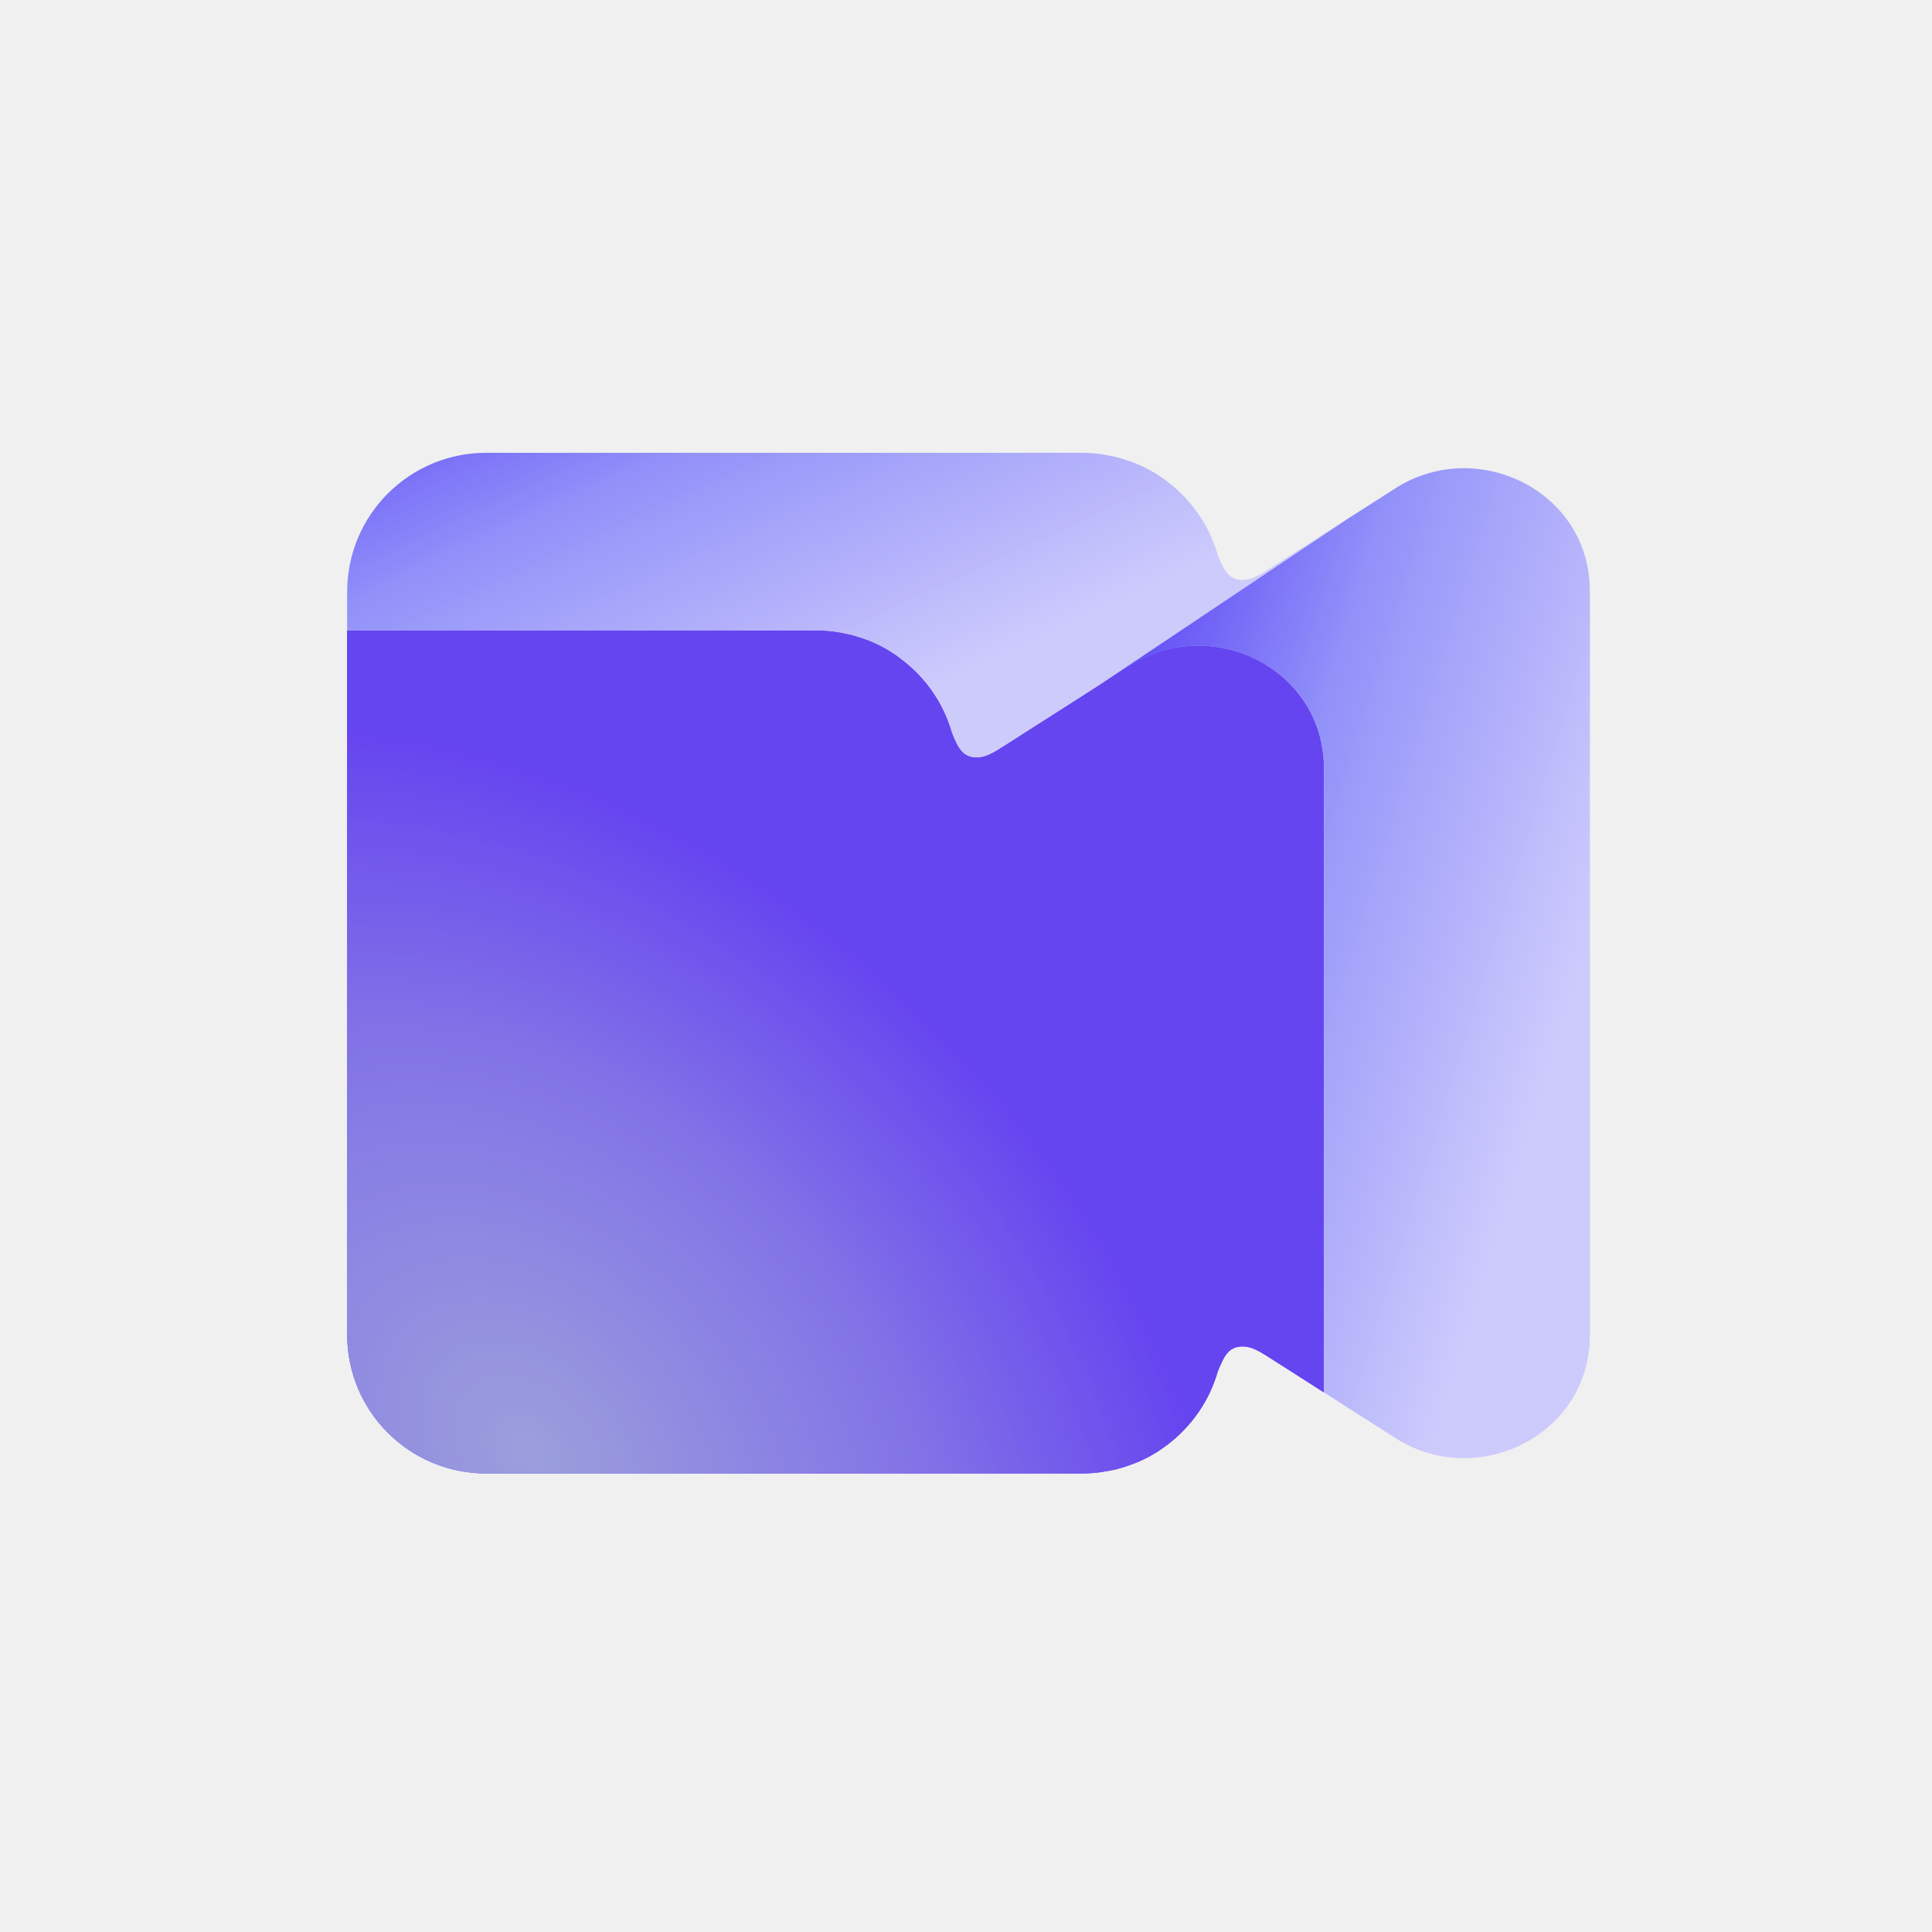
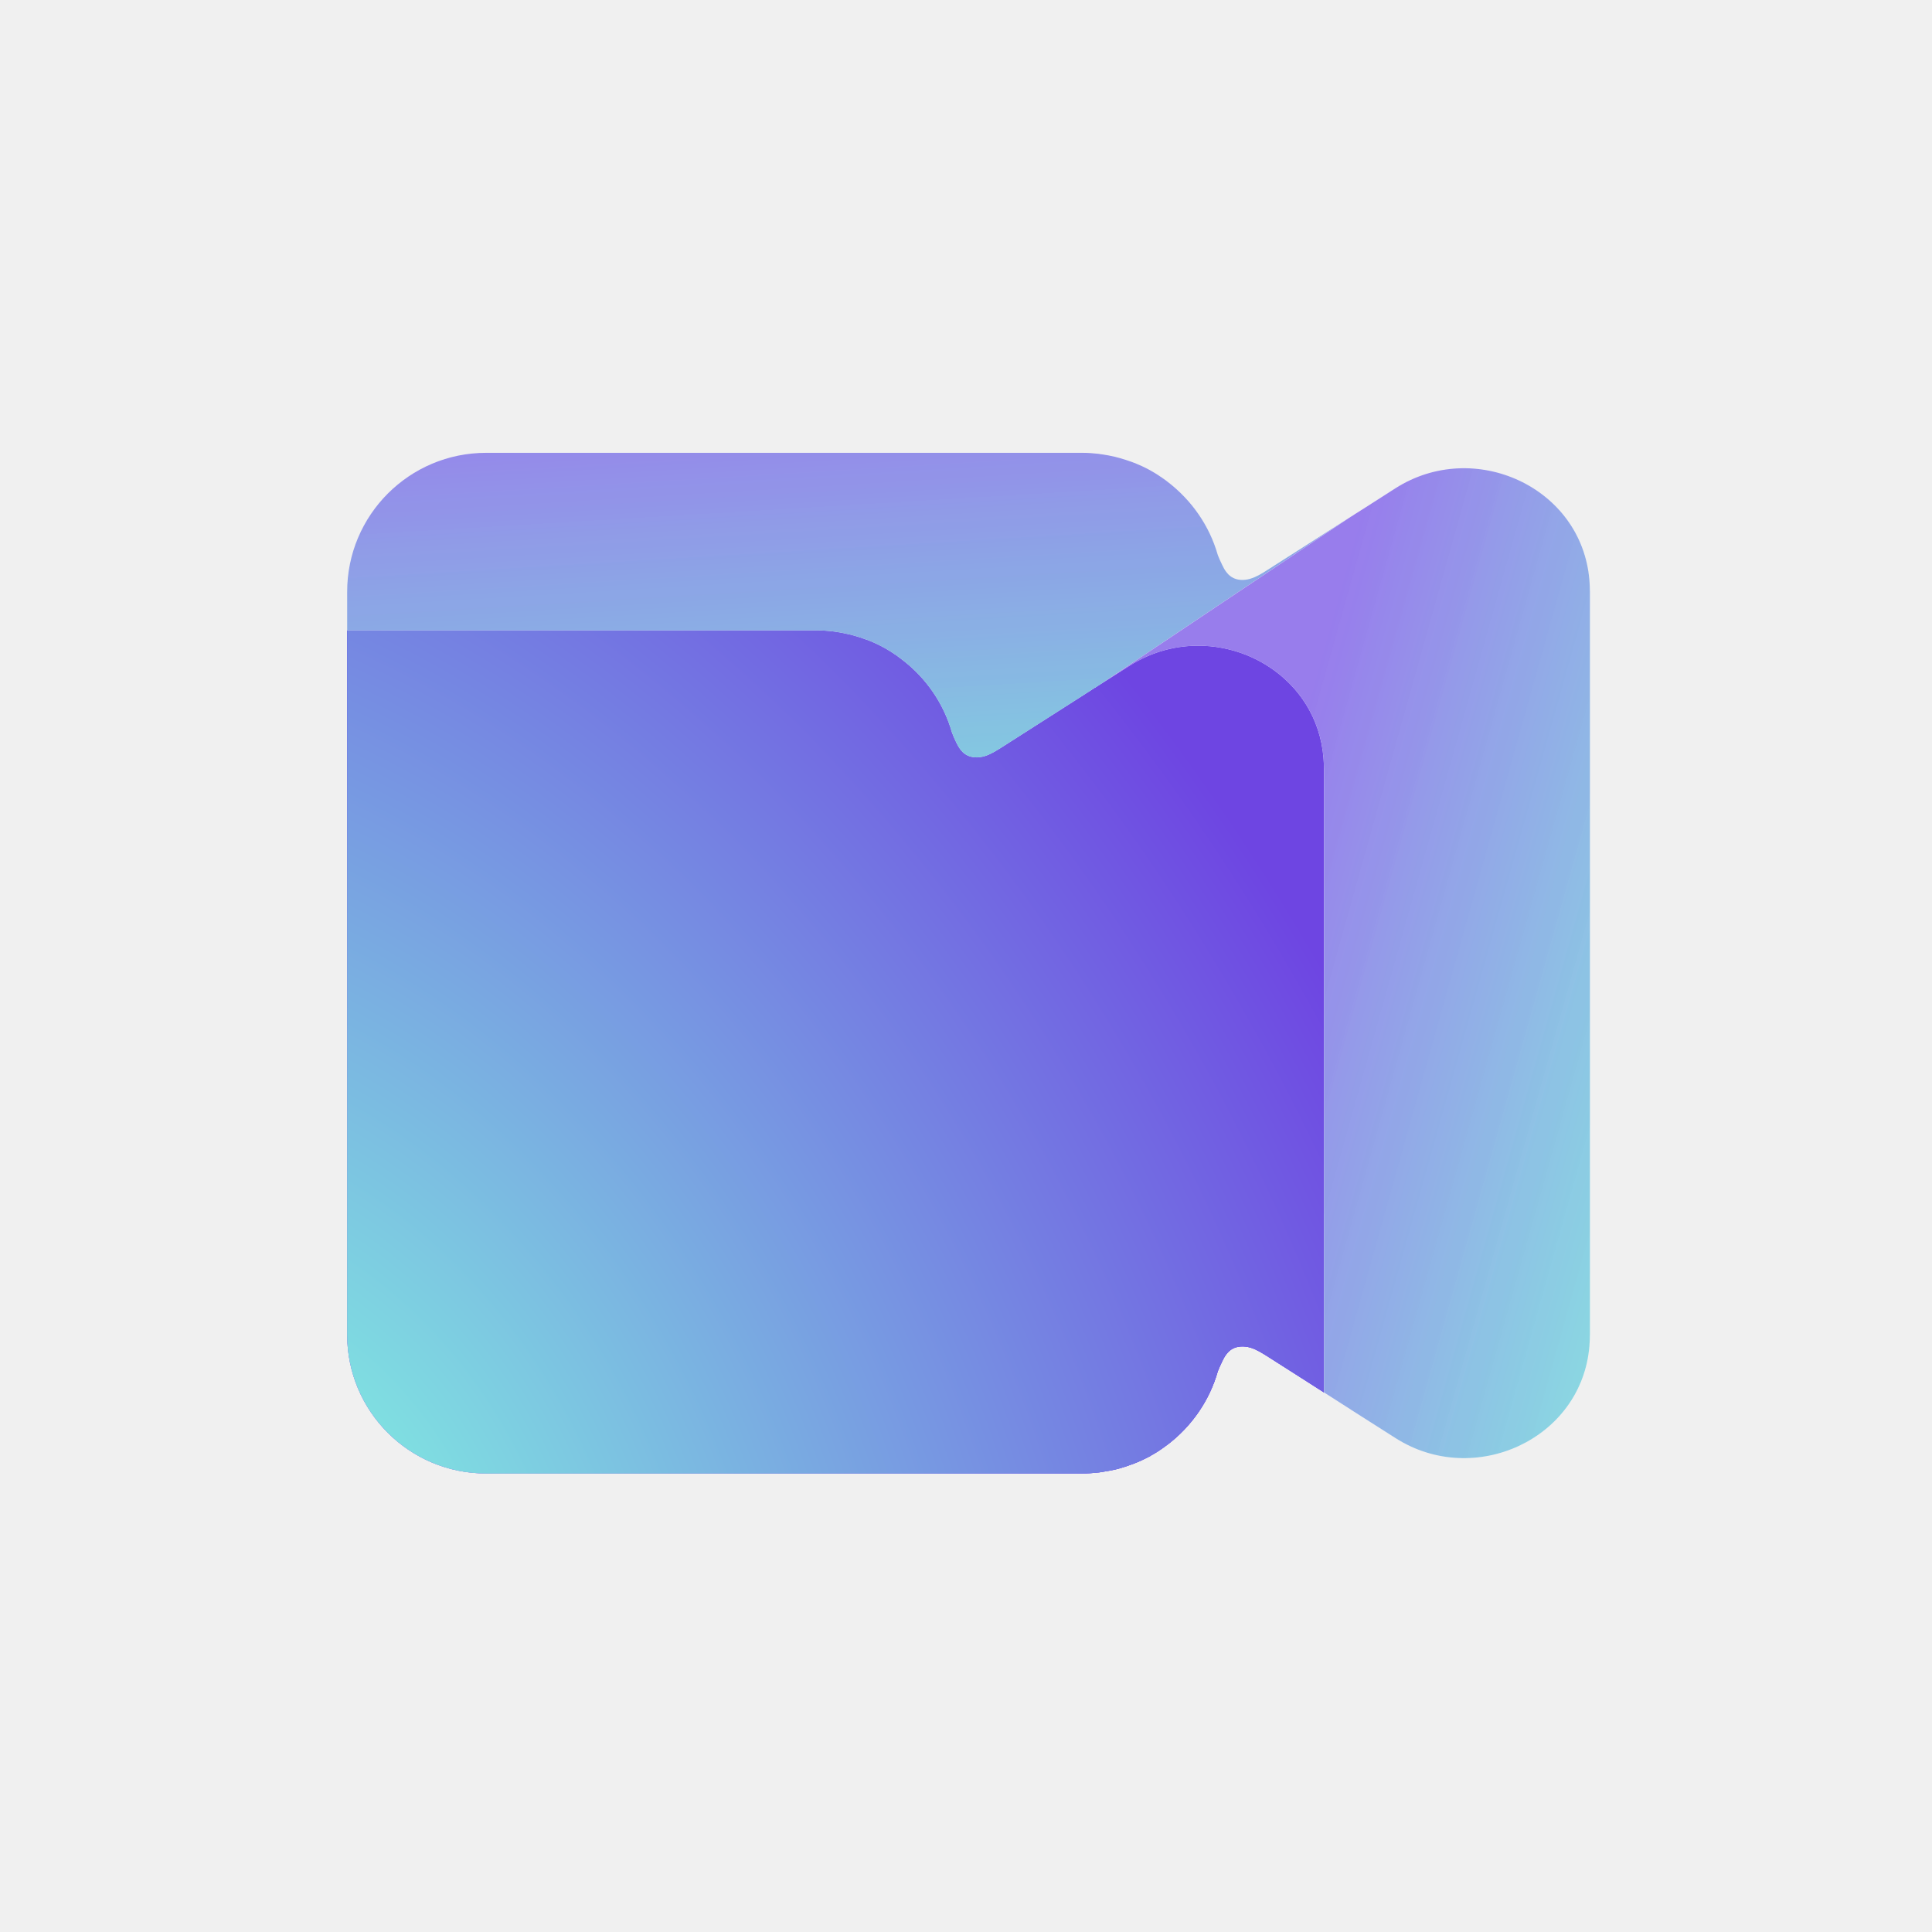
<svg xmlns="http://www.w3.org/2000/svg" width="256" height="256" viewBox="0 0 256 256" fill="none">
  <path d="M175.426 101.936V184.498C172.932 182.909 170.438 181.302 167.926 179.712C167.206 179.261 166.47 178.792 165.666 178.558C164.846 178.324 163.908 178.34 163.189 178.792C162.619 179.16 162.234 179.763 161.95 180.382C161.732 180.817 161.548 181.252 161.364 181.704C160.259 185.603 157.898 188.966 154.768 191.376C154.667 191.443 154.567 191.526 154.466 191.593C153.847 192.062 153.194 192.497 152.508 192.865C152.491 192.865 152.457 192.915 152.424 192.932C152.424 192.932 152.407 192.932 152.39 192.949C151.754 193.283 151.101 193.601 150.415 193.869C150.264 193.936 150.114 193.986 149.963 194.036C149.444 194.237 148.892 194.421 148.339 194.572C148.155 194.622 147.954 194.672 147.77 194.722C147.234 194.839 146.682 194.94 146.129 195.023C145.945 195.057 145.761 195.09 145.577 195.107C144.857 195.191 144.137 195.241 143.4 195.241H64.415C54.237 195.241 46 187.008 46 176.834V83.529H108.16C108.897 83.529 109.617 83.579 110.337 83.663C110.521 83.68 110.705 83.713 110.906 83.747C111.441 83.83 111.994 83.931 112.53 84.064C112.714 84.098 112.915 84.148 113.116 84.215C113.651 84.366 114.204 84.533 114.723 84.734C114.873 84.784 115.041 84.834 115.191 84.901C115.861 85.169 116.531 85.487 117.15 85.838H117.184C117.184 85.838 117.251 85.888 117.284 85.905C117.954 86.29 118.607 86.708 119.226 87.177C119.327 87.244 119.427 87.328 119.527 87.411C122.675 89.804 125.019 93.168 126.14 97.066C126.308 97.518 126.492 97.953 126.709 98.388C127.011 99.007 127.379 99.61 127.965 99.978C128.668 100.43 129.606 100.446 130.426 100.212C131.23 99.978 131.966 99.509 132.686 99.058C136.386 96.698 140.086 94.339 143.769 91.979C143.802 91.963 143.819 91.946 143.836 91.929L143.953 91.862C143.953 91.862 143.986 91.862 144.003 91.829C144.355 91.611 144.706 91.377 145.075 91.143H145.108C145.326 90.975 145.543 90.841 145.778 90.691C147.05 89.871 148.339 89.068 149.645 88.231C155.622 84.416 162.854 84.901 168.127 88.348C172.078 90.925 174.924 95.125 175.359 100.413C175.393 100.915 175.426 101.417 175.426 101.936Z" fill="#6D4AFF" />
-   <path d="M175.426 101.936V184.498C172.932 182.909 170.438 181.302 167.926 179.712C167.206 179.261 166.47 178.792 165.666 178.558C164.846 178.324 163.908 178.34 163.189 178.792C162.619 179.16 162.234 179.763 161.95 180.382C161.732 180.817 161.548 181.252 161.364 181.704C160.259 185.603 157.898 188.966 154.768 191.376C154.667 191.443 154.567 191.526 154.466 191.593C153.847 192.062 153.194 192.497 152.508 192.865C152.491 192.865 152.457 192.915 152.424 192.932C152.424 192.932 152.407 192.932 152.39 192.949C151.754 193.283 151.101 193.601 150.415 193.869C150.264 193.936 150.114 193.986 149.963 194.036C149.444 194.237 148.892 194.421 148.339 194.572C148.155 194.622 147.954 194.672 147.77 194.722C147.234 194.839 146.682 194.94 146.129 195.023C145.945 195.057 145.761 195.09 145.577 195.107C144.857 195.191 144.137 195.241 143.4 195.241H64.415C54.237 195.241 46 187.008 46 176.834V83.529H108.16C108.897 83.529 109.617 83.579 110.337 83.663C110.521 83.68 110.705 83.713 110.906 83.747C111.441 83.83 111.994 83.931 112.53 84.064C112.714 84.098 112.915 84.148 113.116 84.215C113.651 84.366 114.204 84.533 114.723 84.734C114.873 84.784 115.041 84.834 115.191 84.901C115.861 85.169 116.531 85.487 117.15 85.838H117.184C117.184 85.838 117.251 85.888 117.284 85.905C117.954 86.29 118.607 86.708 119.226 87.177C119.327 87.244 119.427 87.328 119.527 87.411C122.675 89.804 125.019 93.168 126.14 97.066C126.308 97.518 126.492 97.953 126.709 98.388C127.011 99.007 127.379 99.61 127.965 99.978C128.668 100.43 129.606 100.446 130.426 100.212C131.23 99.978 131.966 99.509 132.686 99.058C136.386 96.698 140.086 94.339 143.769 91.979C143.802 91.963 143.819 91.946 143.836 91.929L143.953 91.862C143.953 91.862 143.986 91.862 144.003 91.829C144.355 91.611 144.706 91.377 145.075 91.143H145.108C145.326 90.975 145.543 90.841 145.778 90.691C147.05 89.871 148.339 89.068 149.645 88.231C155.622 84.416 162.854 84.901 168.127 88.348C172.078 90.925 174.924 95.125 175.359 100.413C175.393 100.915 175.426 101.417 175.426 101.936Z" fill="url(#paint0_radial_11_338)" />
+   <path d="M175.426 101.936V184.498C172.932 182.909 170.438 181.302 167.926 179.712C167.206 179.261 166.47 178.792 165.666 178.558C164.846 178.324 163.908 178.34 163.189 178.792C162.619 179.16 162.234 179.763 161.95 180.382C161.732 180.817 161.548 181.252 161.364 181.704C160.259 185.603 157.898 188.966 154.768 191.376C154.667 191.443 154.567 191.526 154.466 191.593C153.847 192.062 153.194 192.497 152.508 192.865C152.491 192.865 152.457 192.915 152.424 192.932C152.424 192.932 152.407 192.932 152.39 192.949C151.754 193.283 151.101 193.601 150.415 193.869C150.264 193.936 150.114 193.986 149.963 194.036C149.444 194.237 148.892 194.421 148.339 194.572C148.155 194.622 147.954 194.672 147.77 194.722C147.234 194.839 146.682 194.94 146.129 195.023C145.945 195.057 145.761 195.09 145.577 195.107C144.857 195.191 144.137 195.241 143.4 195.241H64.415C54.237 195.241 46 187.008 46 176.834V83.529H108.16C108.897 83.529 109.617 83.579 110.337 83.663C110.521 83.68 110.705 83.713 110.906 83.747C111.441 83.83 111.994 83.931 112.53 84.064C112.714 84.098 112.915 84.148 113.116 84.215C113.651 84.366 114.204 84.533 114.723 84.734C114.873 84.784 115.041 84.834 115.191 84.901C115.861 85.169 116.531 85.487 117.15 85.838H117.184C117.184 85.838 117.251 85.888 117.284 85.905C117.954 86.29 118.607 86.708 119.226 87.177C119.327 87.244 119.427 87.328 119.527 87.411C122.675 89.804 125.019 93.168 126.14 97.066C126.308 97.518 126.492 97.953 126.709 98.388C127.011 99.007 127.379 99.61 127.965 99.978C128.668 100.43 129.606 100.446 130.426 100.212C131.23 99.978 131.966 99.509 132.686 99.058C136.386 96.698 140.086 94.339 143.769 91.979C143.802 91.963 143.819 91.946 143.836 91.929L143.953 91.862C143.953 91.862 143.986 91.862 144.003 91.829C144.355 91.611 144.706 91.377 145.075 91.143H145.108C145.326 90.975 145.543 90.841 145.778 90.691C147.05 89.871 148.339 89.068 149.645 88.231C155.622 84.416 162.854 84.901 168.127 88.348C172.078 90.925 174.924 95.125 175.359 100.413C175.393 100.915 175.426 101.417 175.426 101.936Z" fill="url(#paint0_radial_7_324)" />
  <g style="mix-blend-mode:multiply">
    <path d="M175.426 101.936V184.498C172.932 182.909 170.438 181.302 167.926 179.712C167.206 179.261 166.47 178.792 165.666 178.558C164.846 178.324 163.908 178.34 163.189 178.792C162.619 179.16 162.234 179.763 161.95 180.382C161.732 180.817 161.548 181.252 161.364 181.704C160.259 185.603 157.898 188.966 154.768 191.376C154.667 191.443 154.567 191.526 154.466 191.593C153.847 192.062 153.194 192.497 152.508 192.865C152.491 192.865 152.457 192.915 152.424 192.932C152.424 192.932 152.407 192.932 152.39 192.949C151.754 193.283 151.101 193.601 150.415 193.869C150.264 193.936 150.114 193.986 149.963 194.036C149.444 194.237 148.892 194.421 148.339 194.572C148.155 194.622 147.954 194.672 147.77 194.722C147.234 194.839 146.682 194.94 146.129 195.023C145.945 195.057 145.761 195.09 145.577 195.107C144.857 195.191 144.137 195.241 143.4 195.241H64.415C54.237 195.241 46 187.008 46 176.834V83.529H108.16C108.897 83.529 109.617 83.579 110.337 83.663C110.521 83.68 110.705 83.713 110.906 83.747C111.441 83.83 111.994 83.931 112.53 84.064C112.714 84.098 112.915 84.148 113.116 84.215C113.651 84.366 114.204 84.533 114.723 84.734C114.873 84.784 115.041 84.834 115.191 84.901C115.861 85.169 116.531 85.487 117.15 85.838H117.184C117.184 85.838 117.251 85.888 117.284 85.905C117.954 86.29 118.607 86.708 119.226 87.177C119.327 87.244 119.427 87.328 119.527 87.411C122.675 89.804 125.019 93.168 126.14 97.066C126.308 97.518 126.492 97.953 126.709 98.388C127.011 99.007 127.379 99.61 127.965 99.978C128.668 100.43 129.606 100.446 130.426 100.212C131.23 99.978 131.966 99.509 132.686 99.058C136.386 96.698 140.086 94.339 143.769 91.979C143.802 91.963 143.819 91.946 143.836 91.929L143.953 91.862C143.953 91.862 143.986 91.862 144.003 91.829C144.355 91.611 144.706 91.377 145.075 91.143H145.108C145.326 90.975 145.543 90.841 145.778 90.691C147.05 89.871 148.339 89.068 149.645 88.231C155.622 84.416 162.854 84.901 168.127 88.348C172.078 90.925 174.924 95.125 175.359 100.413C175.393 100.915 175.426 101.417 175.426 101.936Z" fill="#1B1340" fill-opacity="0.1" />
  </g>
-   <path opacity="0.2" d="M175.426 101.936V184.498C172.932 182.909 170.438 181.302 167.926 179.712C167.206 179.261 166.47 178.792 165.666 178.558C164.846 178.324 163.908 178.34 163.189 178.792C162.619 179.16 162.234 179.763 161.95 180.382C161.732 180.817 161.548 181.252 161.364 181.704C160.259 185.603 157.898 188.966 154.768 191.376C154.667 191.443 154.567 191.526 154.466 191.593C153.847 192.062 153.194 192.497 152.508 192.865C152.491 192.865 152.457 192.915 152.424 192.932C152.424 192.932 152.407 192.932 152.39 192.949C151.754 193.283 151.101 193.601 150.415 193.869C150.264 193.936 150.114 193.986 149.963 194.036C149.444 194.237 148.892 194.421 148.339 194.572C148.155 194.622 147.954 194.672 147.77 194.722C147.234 194.839 146.682 194.94 146.129 195.023C145.945 195.057 145.761 195.09 145.577 195.107C144.857 195.191 144.137 195.241 143.4 195.241H64.415C54.237 195.241 46 187.008 46 176.834V83.529H108.16C108.897 83.529 109.617 83.579 110.337 83.663C110.521 83.68 110.705 83.713 110.906 83.747C111.441 83.83 111.994 83.931 112.53 84.064C112.714 84.098 112.915 84.148 113.116 84.215C113.651 84.366 114.204 84.533 114.723 84.734C114.873 84.784 115.041 84.834 115.191 84.901C115.861 85.169 116.531 85.487 117.15 85.838H117.184C117.184 85.838 117.251 85.888 117.284 85.905C117.954 86.29 118.607 86.708 119.226 87.177C119.327 87.244 119.427 87.328 119.527 87.411C122.675 89.804 125.019 93.168 126.14 97.066C126.308 97.518 126.492 97.953 126.709 98.388C127.011 99.007 127.379 99.61 127.965 99.978C128.668 100.43 129.606 100.446 130.426 100.212C131.23 99.978 131.966 99.509 132.686 99.058C136.386 96.698 140.086 94.339 143.769 91.979C143.802 91.963 143.819 91.946 143.836 91.929L143.953 91.862C143.953 91.862 143.986 91.862 144.003 91.829C144.355 91.611 144.706 91.377 145.075 91.143H145.108C145.326 90.975 145.543 90.841 145.778 90.691C147.05 89.871 148.339 89.068 149.645 88.231C155.622 84.416 162.854 84.901 168.127 88.348C172.078 90.925 174.924 95.125 175.359 100.413C175.393 100.915 175.426 101.417 175.426 101.936Z" fill="#6D4AFF" />
-   <path d="M179.009 68.45L145.778 90.689C145.543 90.84 145.326 90.974 145.108 91.124H145.075C144.706 91.375 144.355 91.609 144.003 91.827C143.986 91.844 143.97 91.844 143.953 91.86L143.836 91.927C143.836 91.927 143.802 91.961 143.769 91.978C140.086 94.337 136.386 96.696 132.686 99.056C131.966 99.507 131.23 99.976 130.426 100.21C129.606 100.445 128.668 100.428 127.965 99.976C127.379 99.608 127.011 99.005 126.709 98.386C126.492 97.951 126.308 97.516 126.14 97.064C125.019 93.165 122.675 89.802 119.527 87.409C119.427 87.326 119.327 87.242 119.226 87.175C118.607 86.707 117.954 86.288 117.284 85.903C117.251 85.903 117.217 85.853 117.184 85.836H117.15C116.531 85.485 115.861 85.167 115.191 84.899C115.041 84.832 114.873 84.782 114.723 84.732C114.204 84.531 113.651 84.364 113.116 84.213C112.915 84.146 112.714 84.096 112.53 84.063C111.994 83.929 111.441 83.828 110.906 83.745C110.705 83.711 110.521 83.678 110.337 83.661C109.617 83.577 108.897 83.527 108.16 83.527H46V78.407C46 68.25 54.237 60 64.415 60H143.4C144.137 60 144.857 60.05 145.577 60.134C145.761 60.167 145.945 60.201 146.129 60.218C146.682 60.301 147.234 60.402 147.77 60.535C147.954 60.586 148.155 60.636 148.339 60.686C148.892 60.837 149.444 61.021 149.963 61.205C150.114 61.272 150.264 61.322 150.415 61.372C151.101 61.657 151.754 61.958 152.39 62.309C152.407 62.309 152.424 62.326 152.424 62.326C152.457 62.343 152.491 62.359 152.508 62.376C153.194 62.761 153.847 63.196 154.466 63.648C154.567 63.731 154.667 63.798 154.768 63.882C157.898 66.292 160.259 69.655 161.364 73.537C161.548 73.989 161.732 74.441 161.95 74.859C162.234 75.478 162.619 76.081 163.189 76.449C163.908 76.917 164.846 76.934 165.666 76.683C166.47 76.449 167.206 75.997 167.926 75.529C171.626 73.186 175.309 70.81 179.009 68.45Z" fill="url(#paint1_linear_11_338)" />
-   <path d="M210.674 78.409V176.834C210.674 177.353 210.64 177.855 210.607 178.357C209.585 190.706 195.322 197.216 184.892 190.539L179.083 186.841C179.083 186.841 179.049 186.808 179.016 186.791C177.827 186.021 176.622 185.268 175.433 184.498V101.936C175.433 101.417 175.4 100.915 175.366 100.413C174.931 95.126 172.085 90.925 168.134 88.348C162.861 84.901 155.629 84.416 149.652 88.231C148.346 89.068 147.057 89.871 145.785 90.691L179.016 68.453L179.083 68.419L179.518 68.135C180.02 67.817 180.523 67.499 181.025 67.181C182.297 66.361 183.586 65.541 184.892 64.704C195.322 58.044 209.585 64.537 210.607 76.886C210.64 77.388 210.674 77.89 210.674 78.409Z" fill="url(#paint2_linear_11_338)" />
+   <path d="M175.426 101.936V184.498C172.932 182.909 170.438 181.302 167.926 179.712C167.206 179.261 166.47 178.792 165.666 178.558C164.846 178.324 163.908 178.34 163.189 178.792C162.619 179.16 162.234 179.763 161.95 180.382C161.732 180.817 161.548 181.252 161.364 181.704C160.259 185.603 157.898 188.966 154.768 191.376C154.667 191.443 154.567 191.526 154.466 191.593C153.847 192.062 153.194 192.497 152.508 192.865C152.491 192.865 152.457 192.915 152.424 192.932C152.424 192.932 152.407 192.932 152.39 192.949C151.754 193.283 151.101 193.601 150.415 193.869C150.264 193.936 150.114 193.986 149.963 194.036C149.444 194.237 148.892 194.421 148.339 194.572C148.155 194.622 147.954 194.672 147.77 194.722C147.234 194.839 146.682 194.94 146.129 195.023C145.945 195.057 145.761 195.09 145.577 195.107C144.857 195.191 144.137 195.241 143.4 195.241H64.415C54.237 195.241 46 187.008 46 176.834V83.529H108.16C108.897 83.529 109.617 83.579 110.337 83.663C110.521 83.68 110.705 83.713 110.906 83.747C111.441 83.83 111.994 83.931 112.53 84.064C112.714 84.098 112.915 84.148 113.116 84.215C113.651 84.366 114.204 84.533 114.723 84.734C114.873 84.784 115.041 84.834 115.191 84.901C115.861 85.169 116.531 85.487 117.15 85.838H117.184C117.184 85.838 117.251 85.888 117.284 85.905C117.954 86.29 118.607 86.708 119.226 87.177C119.327 87.244 119.427 87.328 119.527 87.411C122.675 89.804 125.019 93.168 126.14 97.066C126.308 97.518 126.492 97.953 126.709 98.388C127.011 99.007 127.379 99.61 127.965 99.978C128.668 100.43 129.606 100.446 130.426 100.212C131.23 99.978 131.966 99.509 132.686 99.058C136.386 96.698 140.086 94.339 143.769 91.979C143.802 91.963 143.819 91.946 143.836 91.929L143.953 91.862C143.953 91.862 143.986 91.862 144.003 91.829C144.355 91.611 144.706 91.377 145.075 91.143H145.108C145.326 90.975 145.543 90.841 145.778 90.691C147.05 89.871 148.339 89.068 149.645 88.231C155.622 84.416 162.854 84.901 168.127 88.348C172.078 90.925 174.924 95.125 175.359 100.413C175.393 100.915 175.426 101.417 175.426 101.936Z" fill="url(#paint1_radial_7_324)" />
+   <path d="M179.009 68.45L145.778 90.689C145.543 90.84 145.326 90.974 145.108 91.124H145.075C144.706 91.375 144.355 91.609 144.003 91.827C143.986 91.844 143.97 91.844 143.953 91.86L143.836 91.927C143.836 91.927 143.802 91.961 143.769 91.978C140.086 94.337 136.386 96.696 132.686 99.056C131.966 99.507 131.23 99.976 130.426 100.21C129.606 100.445 128.668 100.428 127.965 99.976C127.379 99.608 127.011 99.005 126.709 98.386C126.492 97.951 126.308 97.516 126.14 97.064C125.019 93.165 122.675 89.802 119.527 87.409C119.427 87.326 119.327 87.242 119.226 87.175C118.607 86.707 117.954 86.288 117.284 85.903C117.251 85.903 117.217 85.853 117.184 85.836H117.15C116.531 85.485 115.861 85.167 115.191 84.899C115.041 84.832 114.873 84.782 114.723 84.732C114.204 84.531 113.651 84.364 113.116 84.213C112.915 84.146 112.714 84.096 112.53 84.063C111.994 83.929 111.441 83.828 110.906 83.745C110.705 83.711 110.521 83.678 110.337 83.661C109.617 83.577 108.897 83.527 108.16 83.527H46V78.407C46 68.25 54.237 60 64.415 60H143.4C144.137 60 144.857 60.05 145.577 60.134C145.761 60.167 145.945 60.201 146.129 60.218C146.682 60.301 147.234 60.402 147.77 60.535C147.954 60.586 148.155 60.636 148.339 60.686C148.892 60.837 149.444 61.021 149.963 61.205C150.114 61.272 150.264 61.322 150.415 61.372C151.101 61.657 151.754 61.958 152.39 62.309C152.407 62.309 152.424 62.326 152.424 62.326C152.457 62.343 152.491 62.359 152.508 62.376C153.194 62.761 153.847 63.196 154.466 63.648C154.567 63.731 154.667 63.798 154.768 63.882C157.898 66.292 160.259 69.655 161.364 73.537C161.548 73.989 161.732 74.441 161.95 74.859C162.234 75.478 162.619 76.081 163.189 76.449C163.908 76.917 164.846 76.934 165.666 76.683C166.47 76.449 167.206 75.997 167.926 75.529C171.626 73.186 175.309 70.81 179.009 68.45Z" fill="white" />
+   <path d="M179.009 68.45L145.778 90.689C145.543 90.84 145.326 90.974 145.108 91.124H145.075C144.706 91.375 144.355 91.609 144.003 91.827C143.986 91.844 143.97 91.844 143.953 91.86L143.836 91.927C143.836 91.927 143.802 91.961 143.769 91.978C140.086 94.337 136.386 96.696 132.686 99.056C131.966 99.507 131.23 99.976 130.426 100.21C129.606 100.445 128.668 100.428 127.965 99.976C127.379 99.608 127.011 99.005 126.709 98.386C126.492 97.951 126.308 97.516 126.14 97.064C125.019 93.165 122.675 89.802 119.527 87.409C119.427 87.326 119.327 87.242 119.226 87.175C118.607 86.707 117.954 86.288 117.284 85.903C117.251 85.903 117.217 85.853 117.184 85.836H117.15C116.531 85.485 115.861 85.167 115.191 84.899C115.041 84.832 114.873 84.782 114.723 84.732C114.204 84.531 113.651 84.364 113.116 84.213C112.915 84.146 112.714 84.096 112.53 84.063C111.994 83.929 111.441 83.828 110.906 83.745C110.705 83.711 110.521 83.678 110.337 83.661C109.617 83.577 108.897 83.527 108.16 83.527H46V78.407C46 68.25 54.237 60 64.415 60H143.4C144.137 60 144.857 60.05 145.577 60.134C145.761 60.167 145.945 60.201 146.129 60.218C146.682 60.301 147.234 60.402 147.77 60.535C147.954 60.586 148.155 60.636 148.339 60.686C148.892 60.837 149.444 61.021 149.963 61.205C150.114 61.272 150.264 61.322 150.415 61.372C151.101 61.657 151.754 61.958 152.39 62.309C152.407 62.309 152.424 62.326 152.424 62.326C152.457 62.343 152.491 62.359 152.508 62.376C153.194 62.761 153.847 63.196 154.466 63.648C154.567 63.731 154.667 63.798 154.768 63.882C157.898 66.292 160.259 69.655 161.364 73.537C161.548 73.989 161.732 74.441 161.95 74.859C162.234 75.478 162.619 76.081 163.189 76.449C163.908 76.917 164.846 76.934 165.666 76.683C166.47 76.449 167.206 75.997 167.926 75.529C171.626 73.186 175.309 70.81 179.009 68.45Z" fill="url(#paint2_linear_7_324)" fill-opacity="0.65" />
+   <path d="M210.674 78.409V176.834C210.674 177.353 210.64 177.855 210.607 178.357C209.585 190.706 195.322 197.216 184.892 190.539L179.083 186.841C179.083 186.841 179.049 186.808 179.016 186.791C177.827 186.021 176.622 185.268 175.433 184.498V101.936C175.433 101.417 175.4 100.915 175.366 100.413C174.931 95.126 172.085 90.925 168.134 88.348C162.861 84.901 155.629 84.416 149.652 88.231C148.346 89.068 147.057 89.871 145.785 90.691L179.016 68.453L179.083 68.419L179.518 68.135C180.02 67.817 180.523 67.499 181.025 67.181C182.297 66.361 183.586 65.541 184.892 64.704C195.322 58.044 209.585 64.537 210.607 76.886C210.64 77.388 210.674 77.89 210.674 78.409Z" fill="white" />
+   <path d="M210.674 78.409V176.834C210.674 177.353 210.64 177.855 210.607 178.357C209.585 190.706 195.322 197.216 184.892 190.539L179.083 186.841C179.083 186.841 179.049 186.808 179.016 186.791C177.827 186.021 176.622 185.268 175.433 184.498V101.936C175.433 101.417 175.4 100.915 175.366 100.413C174.931 95.126 172.085 90.925 168.134 88.348C162.861 84.901 155.629 84.416 149.652 88.231C148.346 89.068 147.057 89.871 145.785 90.691L179.016 68.453L179.083 68.419L179.518 68.135C180.02 67.817 180.523 67.499 181.025 67.181C182.297 66.361 183.586 65.541 184.892 64.704C195.322 58.044 209.585 64.537 210.607 76.886C210.64 77.388 210.674 77.89 210.674 78.409Z" fill="url(#paint3_linear_7_324)" fill-opacity="0.65" />
  <g style="mix-blend-mode:multiply" opacity="0.1">
    <path d="M145.791 90.691L145.777 90.701C145.543 90.851 145.326 90.985 145.108 91.135H145.074C144.706 91.386 144.354 91.621 144.003 91.839C143.986 91.855 143.97 91.855 143.953 91.872L143.836 91.939C143.834 91.941 143.801 91.973 143.769 91.989C140.086 94.348 136.386 96.708 132.687 99.067C131.967 99.519 131.229 99.987 130.426 100.221C129.605 100.456 128.668 100.439 127.965 99.987C127.379 99.619 127.01 99.017 126.709 98.398C126.491 97.963 126.308 97.528 126.141 97.076C125.019 93.177 122.675 89.814 119.527 87.421C119.427 87.337 119.327 87.253 119.227 87.186C118.607 86.718 117.954 86.3 117.284 85.915C117.251 85.915 117.217 85.864 117.184 85.847H117.15C116.531 85.496 115.861 85.179 115.191 84.911C115.041 84.844 114.873 84.793 114.723 84.743C114.204 84.542 113.651 84.375 113.115 84.224C112.914 84.157 112.713 84.107 112.529 84.074C111.994 83.94 111.441 83.84 110.905 83.757C110.705 83.723 110.521 83.689 110.337 83.673C109.617 83.589 108.897 83.539 108.16 83.539H46V78.418C46 68.261 54.237 60.012 64.415 60.011H143.4C144.137 60.011 144.857 60.062 145.577 60.145C145.761 60.179 145.945 60.212 146.129 60.229C146.681 60.313 147.234 60.413 147.77 60.547C147.954 60.597 148.155 60.648 148.339 60.698C148.891 60.849 149.444 61.032 149.963 61.217C150.114 61.283 150.264 61.333 150.415 61.383C151.101 61.668 151.754 61.97 152.391 62.321C152.407 62.321 152.424 62.338 152.424 62.338C152.457 62.354 152.491 62.371 152.508 62.388C153.194 62.772 153.847 63.207 154.467 63.659C154.567 63.742 154.667 63.81 154.768 63.893C157.898 66.303 160.259 69.666 161.364 73.549C161.548 74 161.733 74.453 161.95 74.871C162.235 75.49 162.619 76.093 163.188 76.461C163.908 76.929 164.846 76.946 165.666 76.695C166.47 76.461 167.207 76.008 167.927 75.54C171.626 73.197 175.309 70.821 179.009 68.462L164.713 78.029L179.013 68.46L179.079 68.425L179.515 68.141C180.017 67.823 180.519 67.505 181.021 67.187C182.294 66.367 183.583 65.547 184.889 64.711C195.318 58.051 209.582 64.544 210.604 76.893C210.637 77.395 210.67 77.897 210.67 78.416V176.842C210.67 177.36 210.637 177.862 210.604 178.364C209.582 190.713 195.318 197.222 184.889 190.546L179.079 186.848C179.079 186.848 179.046 186.814 179.013 186.798C177.824 186.028 176.618 185.275 175.43 184.506V101.943C175.43 101.424 175.397 100.922 175.363 100.42C174.928 95.132 172.082 90.932 168.131 88.355C162.857 84.908 155.625 84.423 149.648 88.238C148.346 89.073 147.06 89.874 145.791 90.691Z" fill="#6D4AFF" />
  </g>
  <defs>
-     <radialGradient id="paint0_radial_11_338" cx="0" cy="0" r="1" gradientTransform="matrix(55.9124 -97.2975 119.471 91.3076 69.5646 192.37)" gradientUnits="userSpaceOnUse">
+     <radialGradient id="paint0_radial_7_324" cx="0" cy="0" r="1" gradientTransform="matrix(55.9124 -97.2975 119.471 91.3076 69.5646 192.37)" gradientUnits="userSpaceOnUse">
      <stop stop-color="#B8C6E5" />
      <stop offset="0.419" stop-color="#9388F2" />
      <stop offset="0.716" stop-color="#6D4AFF" />
    </radialGradient>
-     <linearGradient id="paint1_linear_11_338" x1="55.421" y1="46.425" x2="88.851" y2="118.8" gradientUnits="userSpaceOnUse">
-       <stop stop-color="#6652F5" />
-       <stop offset="0.338" stop-color="#9A9CF9" />
-       <stop offset="0.869" stop-color="#D9DAFC" />
+     <radialGradient id="paint1_radial_7_324" cx="0" cy="0" r="1" gradientTransform="matrix(117.478 -114.152 131.085 176.046 35.646 208.21)" gradientUnits="userSpaceOnUse">
+       <stop stop-color="#82F8E1" />
+       <stop offset="1" stop-color="#6E45E2" />
+     </radialGradient>
+     <linearGradient id="paint2_linear_7_324" x1="58.679" y1="41.602" x2="63.839" y2="126.873" gradientUnits="userSpaceOnUse">
+       <stop offset="0.1" stop-color="#6E45E2" />
+       <stop offset="0.9" stop-color="#45E1CC" />
    </linearGradient>
-     <linearGradient id="paint2_linear_11_338" x1="159.793" y1="51.665" x2="237.002" y2="75.46" gradientUnits="userSpaceOnUse">
-       <stop stop-color="#6652F5" />
-       <stop offset="0.338" stop-color="#9A9CF9" />
-       <stop offset="0.869" stop-color="#D9DAFC" />
+     <linearGradient id="paint3_linear_7_324" x1="171.379" y1="74.472" x2="239.544" y2="93.604" gradientUnits="userSpaceOnUse">
+       <stop offset="0.1" stop-color="#6E45E2" />
+       <stop offset="1" stop-color="#45E1CC" stop-opacity="0.9" />
    </linearGradient>
  </defs>
</svg>
